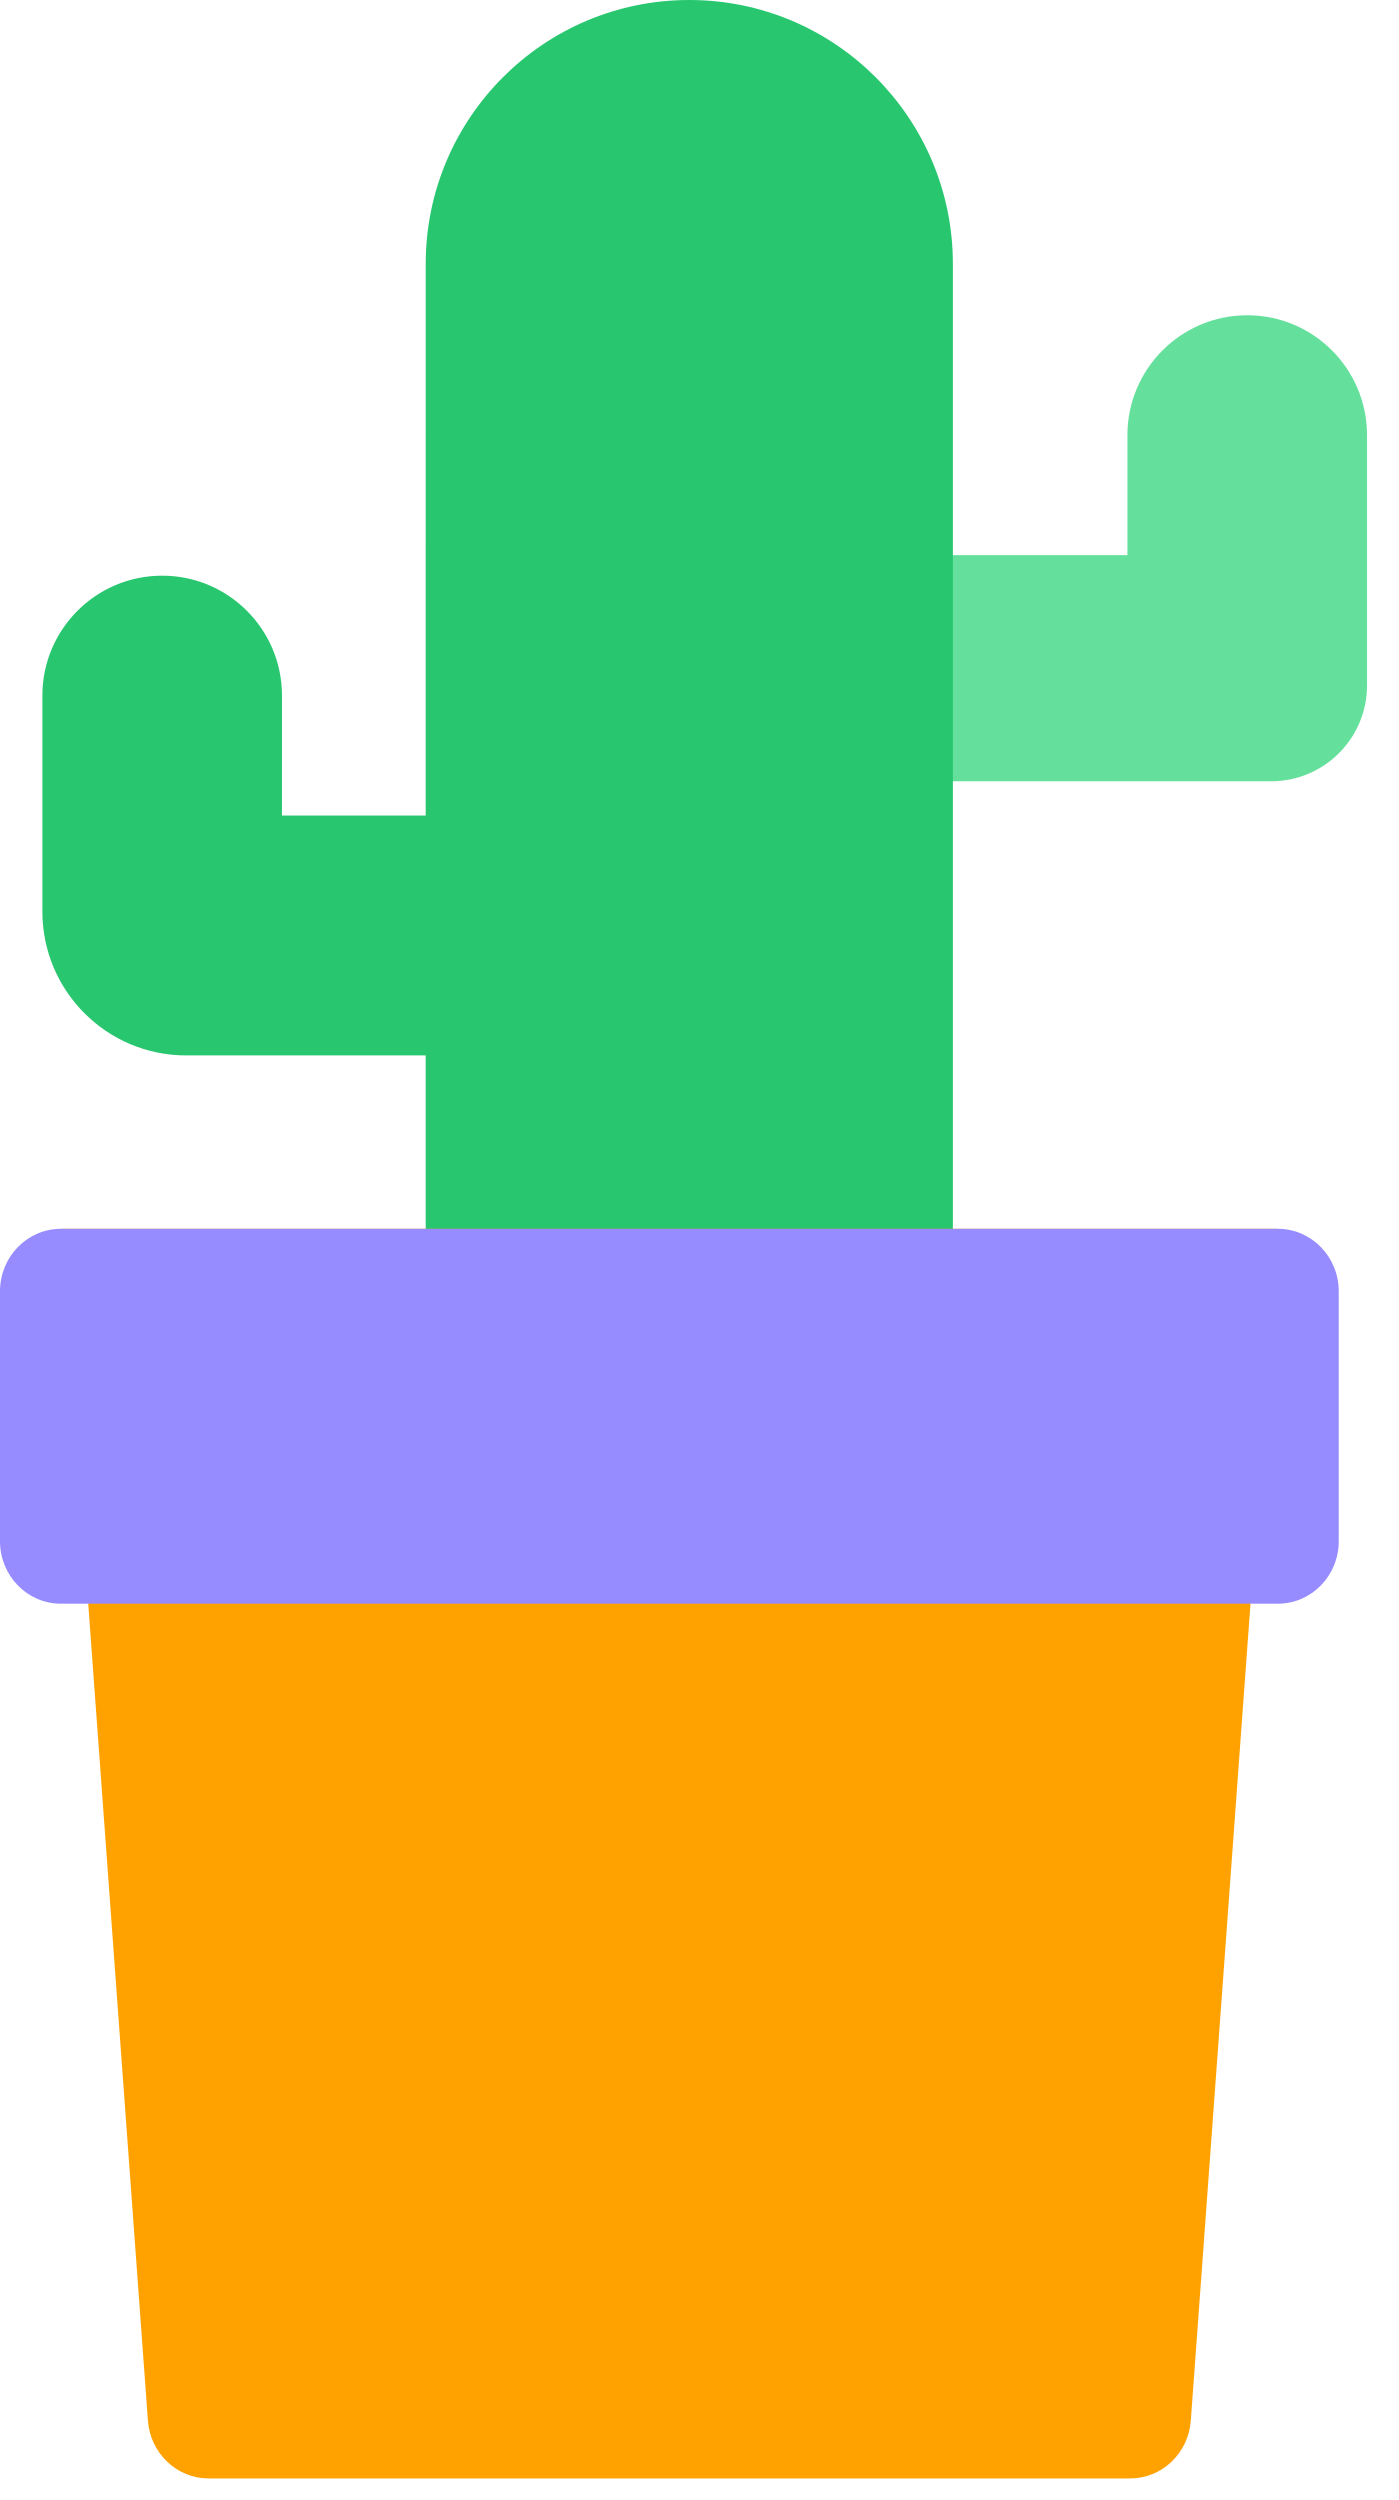
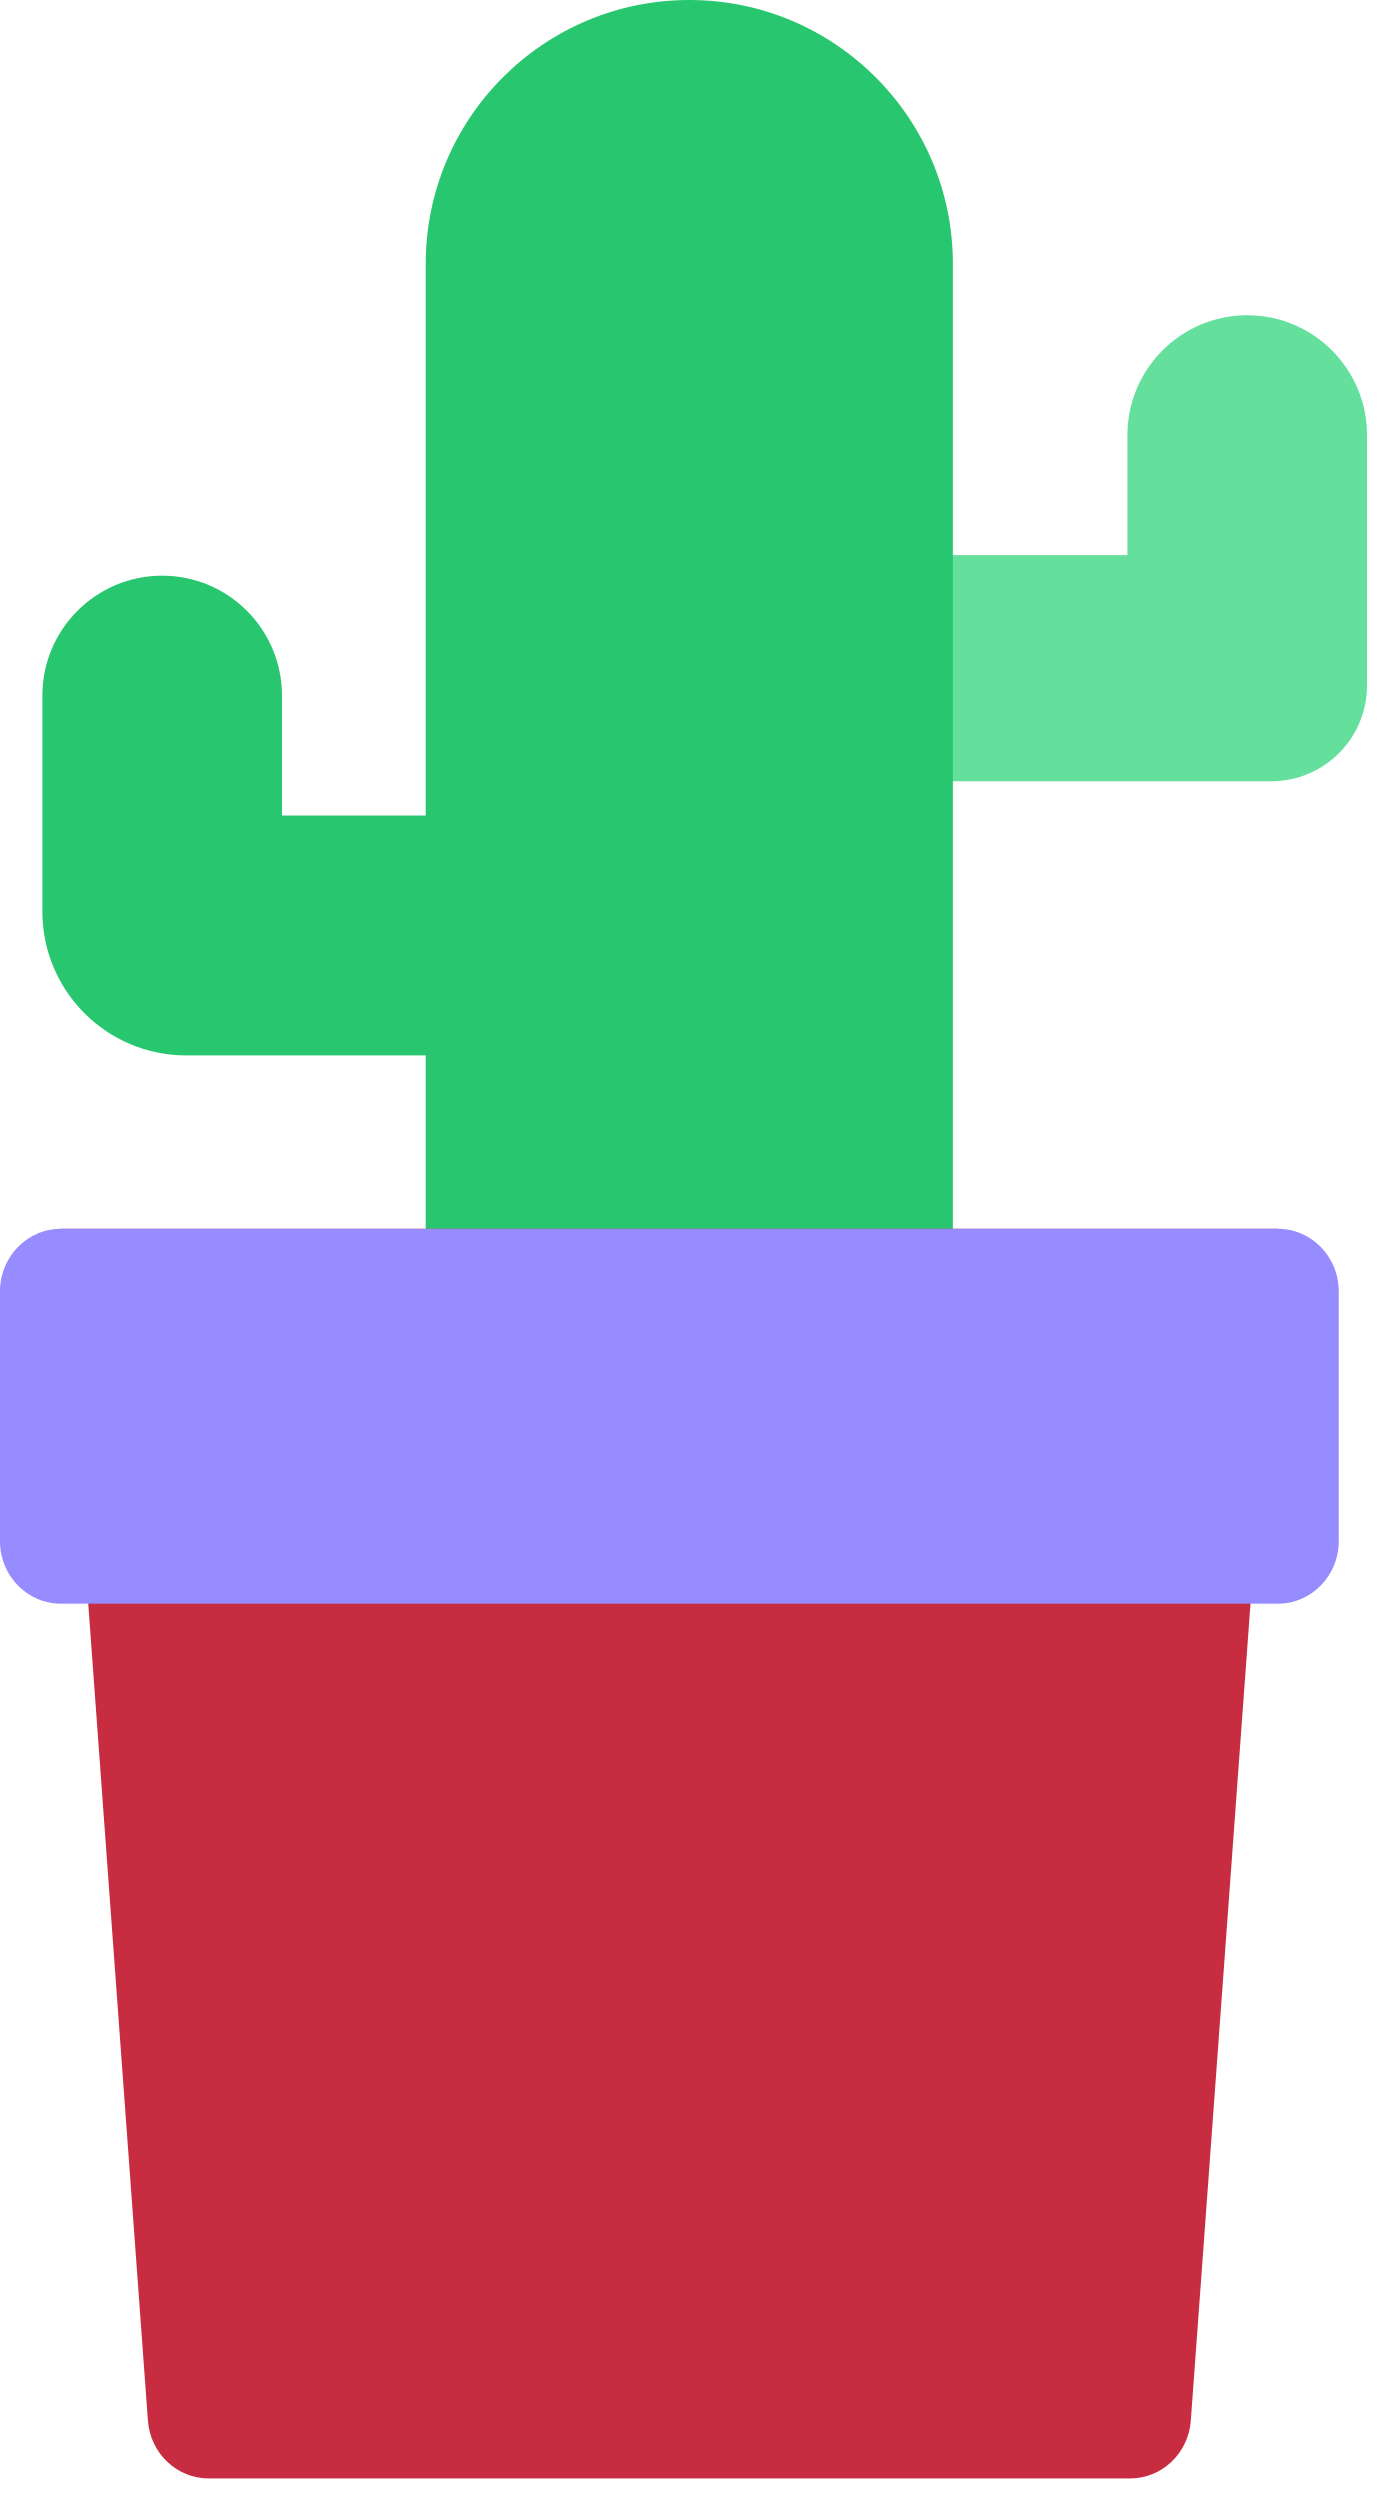
<svg xmlns="http://www.w3.org/2000/svg" width="33px" height="59px" viewBox="0 0 33 59" version="1.1">
  <g id="📝-Pages-New" stroke="none" stroke-width="1" fill="none" fill-rule="evenodd">
    <g id="Pricing" transform="translate(-513, -454)">
      <g id="Pricing-Card" transform="translate(383, 375)">
        <g id="Pot4" transform="translate(130, 79)">
          <g id="Group-33" transform="translate(1, 0)">
            <path d="M18.822,18.438 L18.822,13.101 L25.607,13.101 L25.607,10.271 C25.607,8.707 26.873,7.44 28.435,7.44 C29.996,7.44 31.262,8.707 31.262,10.271 L31.262,16.174 C31.262,17.425 30.249,18.438 29,18.438 L18.822,18.438 Z" id="Path" fill="#65E09C" />
            <path d="M4.74518975e-13,21.512 L4.74518975e-13,16.417 C4.74518975e-13,14.853 1.266,13.586 2.827,13.586 C4.389,13.586 5.655,14.853 5.655,16.417 L5.654,19.247 L9.046,19.247 L9.047,6.227 C9.047,2.788 11.832,1.92988482e-13 15.267,1.92988482e-13 C18.703,1.92988482e-13 21.488,2.788 21.488,6.227 L21.488,38.494 L9.047,38.494 L9.046,24.907 L3.393,24.908 C1.519,24.908 4.74518975e-13,23.387 4.74518975e-13,21.512 Z" id="Path" fill="#28C76F" />
          </g>
          <g id="Group-34" transform="translate(0, 29)">
-             <path d="M1.436,0 L30.158,0 L28.103,28.127 C28.047,28.896 27.423,29.491 26.671,29.491 L4.923,29.491 C4.171,29.491 3.547,28.896 3.491,28.127 L1.436,0 Z" id="Rectangle" fill="#FFA200" />
+             <path d="M1.436,0 L30.158,0 L28.103,28.127 C28.047,28.896 27.423,29.491 26.671,29.491 L4.923,29.491 C4.171,29.491 3.547,28.896 3.491,28.127 L1.436,0 Z" id="Rectangle" fill="#C72C41" />
            <path d="M1.436,0 L30.158,0 C30.951,0 31.594,0.66 31.594,1.475 L31.594,7.373 C31.594,8.187 30.951,8.847 30.158,8.847 L1.436,8.847 C0.643,8.847 0,8.187 0,7.373 L0,1.475 C0,0.66 0.643,0 1.436,0 Z" id="Rectangle" fill="#968BFF" />
          </g>
        </g>
      </g>
    </g>
  </g>
</svg>
